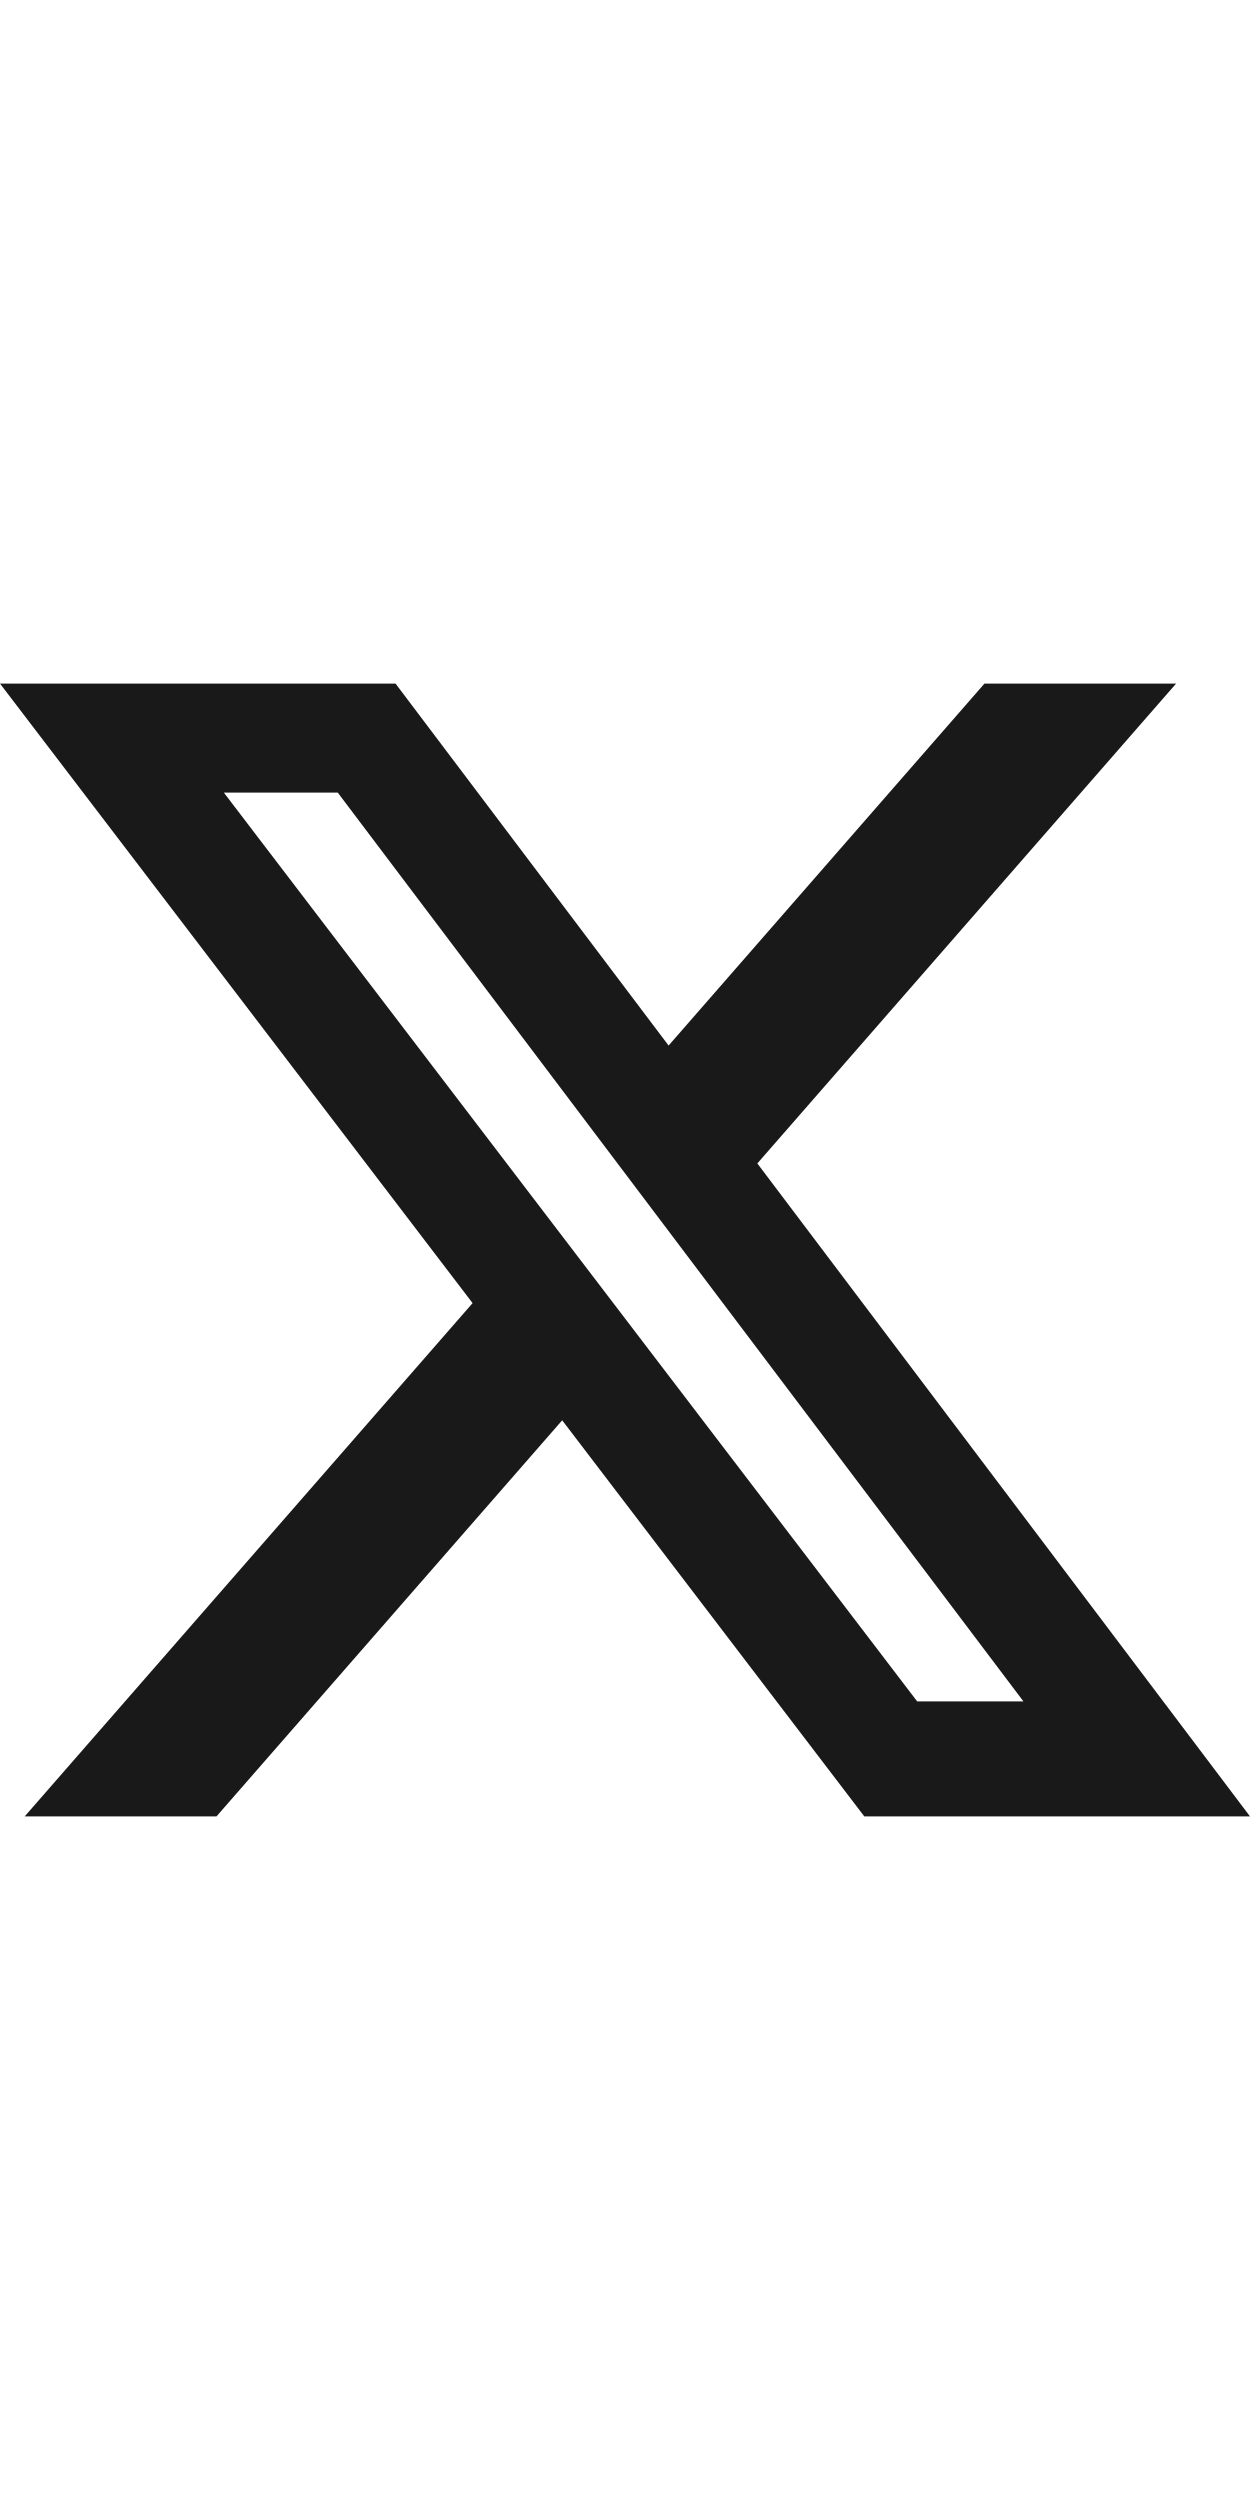
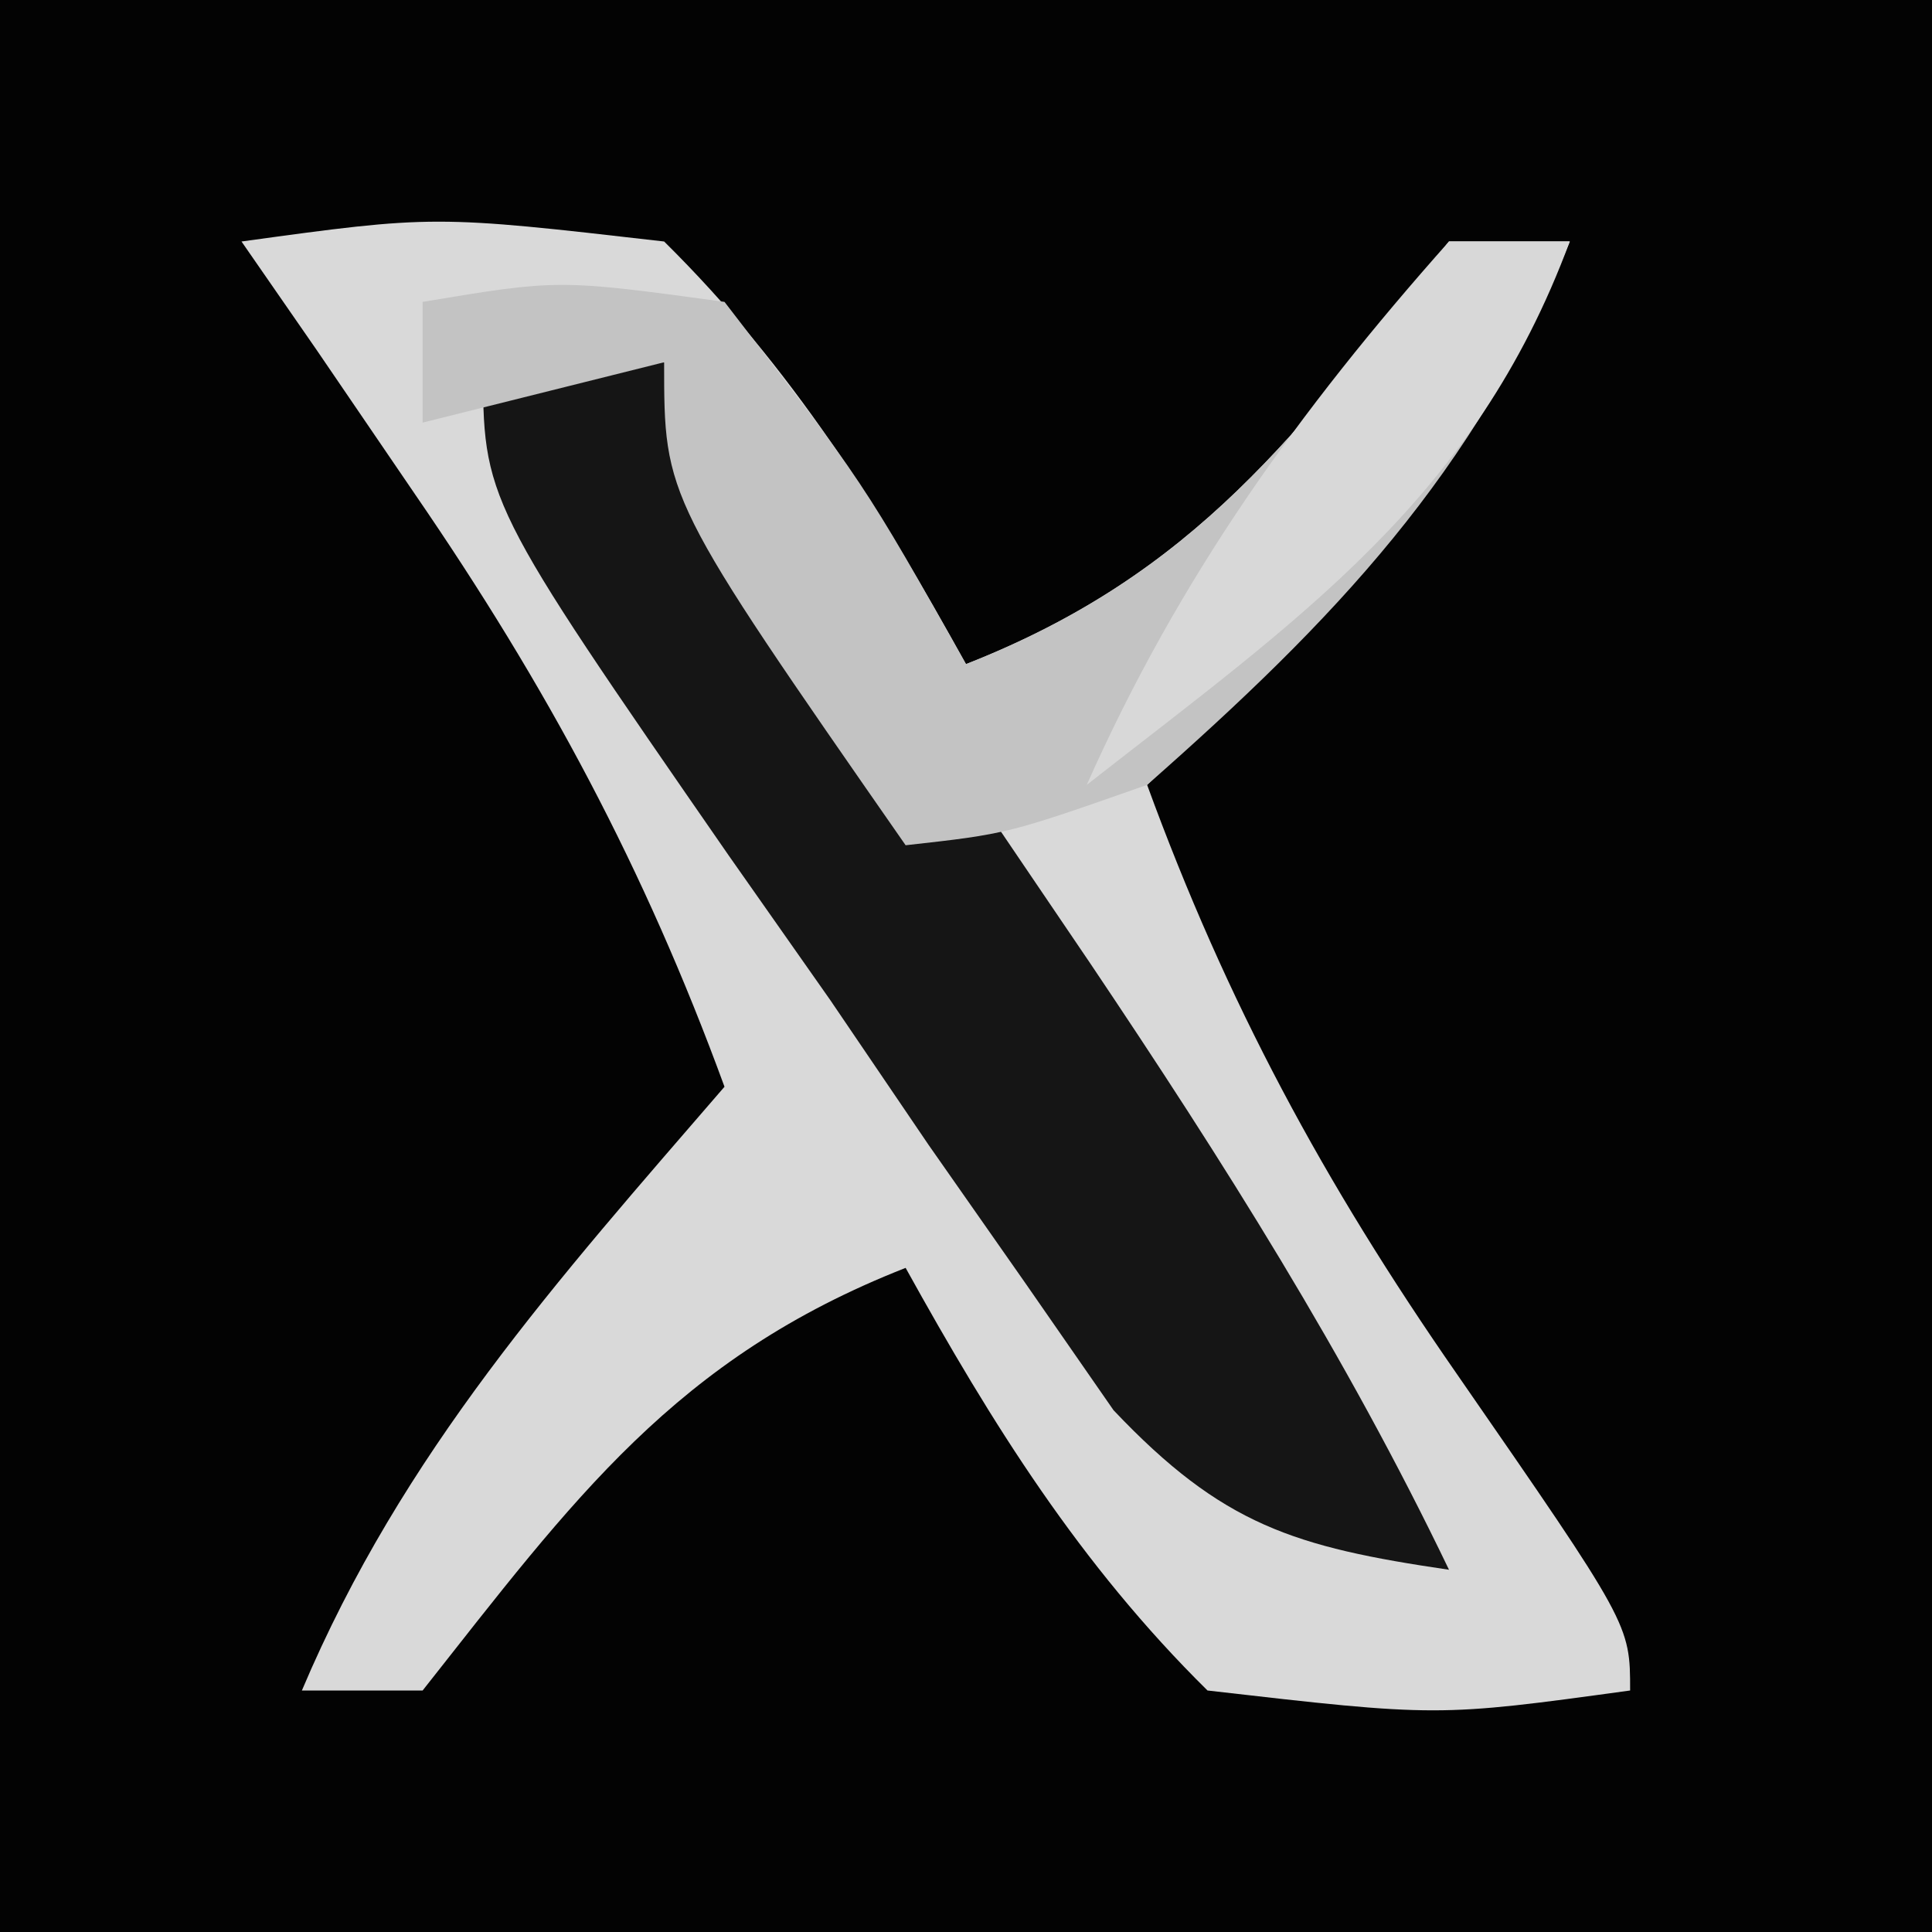
- <svg xmlns="http://www.w3.org/2000/svg" width="8" height="16" fill="currentColor" class="bi bi-twitter-x" viewBox="0 0 32 32">
-   <path d="M25.2 1.5h4.908l-10.72 12.284L32 30.5h-9.874l-7.734 -10.14 -8.85 10.14H0.632l11.466 -13.14L0 1.5h10.126l6.99 9.266L25.202 1.5Zm-1.72 26.056h2.72L8.646 4.29H5.73z" fill="#191919" />
+ <svg xmlns="http://www.w3.org/2000/svg" version="1.1" width="32" height="32">
+   <path d="M0 0 C10.56 0 21.12 0 32 0 C32 10.56 32 21.12 32 32 C21.44 32 10.88 32 0 32 C0 21.44 0 10.88 0 0 Z " fill="#030303" transform="translate(0,0)" />
+   <path d="M0 0 C3.188 -0.438 3.188 -0.438 7 0 C9.112 2.085 10.567 4.412 12 7 C15.819 5.5 17.499 3.167 20 0 C20.66 0 21.32 0 22 0 C20.445 3.817 17.964 6.192 15 9 C16.32 12.615 17.932 15.593 20.125 18.75 C23 22.904 23 22.904 23 24 C19.812 24.438 19.812 24.438 16 24 C13.888 21.915 12.433 19.588 11 17 C7.181 18.5 5.501 20.833 3 24 C2.34 24 1.68 24 1 24 C2.668 20.059 5.227 17.211 8 14 C6.674 10.377 5.057 7.365 2.875 4.188 C2.336 3.397 1.797 2.607 1.242 1.793 C0.832 1.201 0.422 0.61 0 0 Z " fill="#D9D9D9" transform="translate(4,4)" />
+   <path d="M0 0 C0.99 0 1.98 0 3 0 C4.319 1.405 4.319 1.405 5.629 3.359 C6.107 4.063 6.584 4.767 7.076 5.492 C7.567 6.237 8.057 6.982 8.562 7.75 C9.057 8.48 9.551 9.209 10.061 9.961 C12.259 13.233 14.291 16.442 16 20 C13.441 19.624 12.248 19.262 10.444 17.358 C9.963 16.663 9.481 15.969 8.984 15.254 C8.456 14.499 7.927 13.744 7.383 12.967 C6.844 12.173 6.305 11.38 5.75 10.562 C5.196 9.773 4.641 8.983 4.07 8.17 C0 2.29 0 2.29 0 0 Z " fill="#151515" transform="translate(8,6)" />
+   <path d="M0 0 C0.66 0 1.32 0 2 0 C0.439 3.831 -1.914 6.281 -5 9 C-7.312 9.812 -7.312 9.812 -9 10 C-13 4.25 -13 4.25 -13 2 C-14.32 2.33 -15.64 2.66 -17 3 C-17 2.34 -17 1.68 -17 1 C-14.75 0.625 -14.75 0.625 -12 1 C-9.688 4 -9.688 4 -8 7 C-4.181 5.5 -2.501 3.167 0 0 Z " fill="#C3C3C3" transform="translate(24,4)" />
+   <path d="M0 0 C0.66 0 1.32 0 2 0 C0.417 4.274 -2.506 6.265 -6 9 C-4.472 5.562 -2.498 2.81 0 0 Z " fill="#D8D8D8" transform="translate(24,4)" />
</svg>
